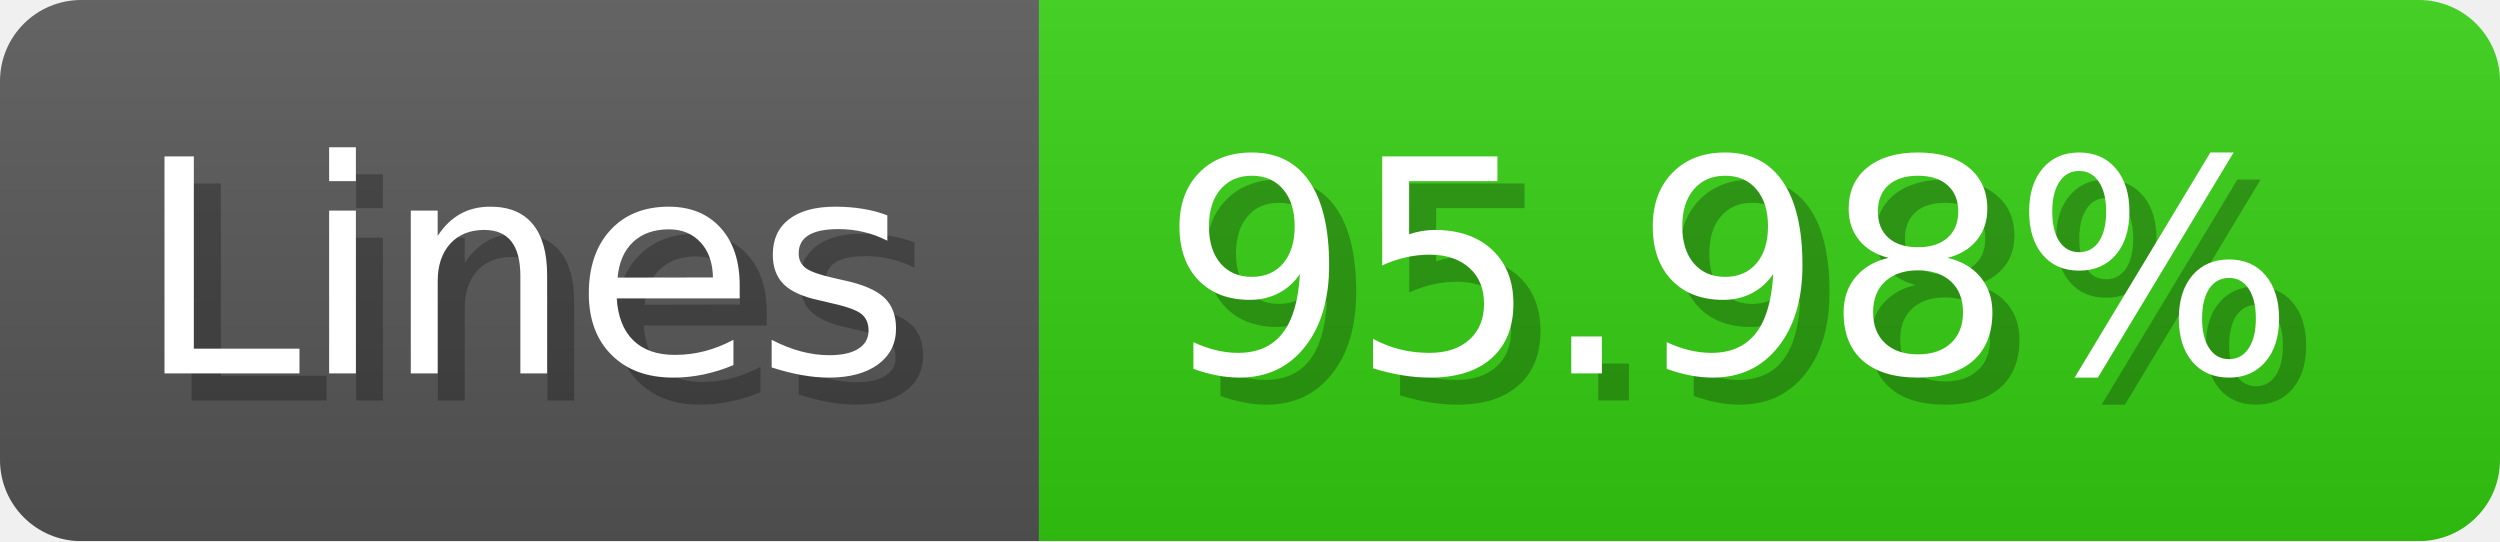
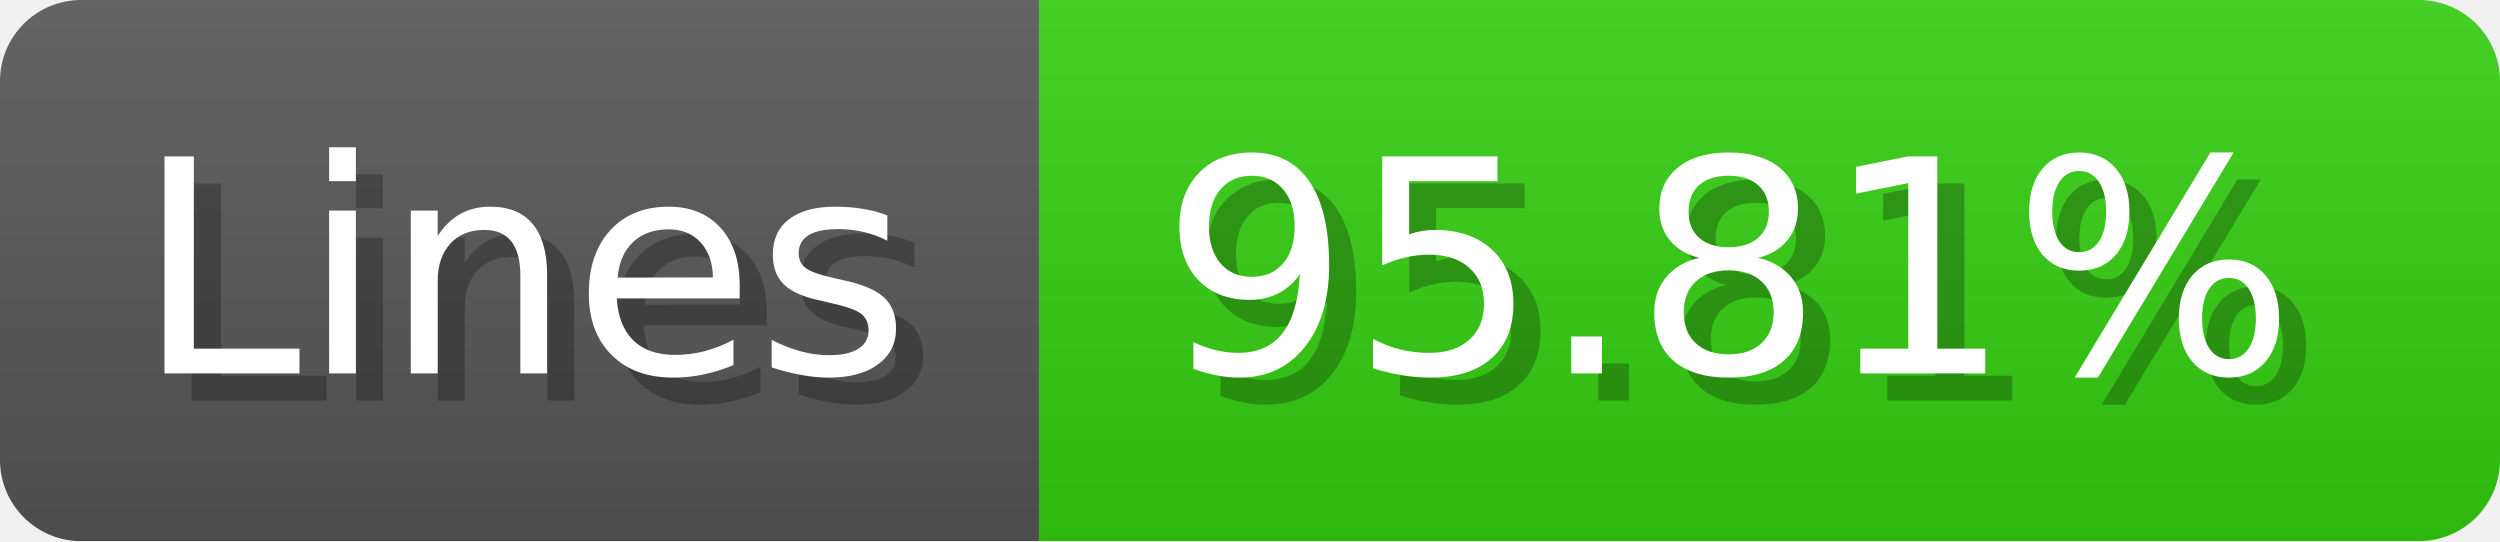
- <svg xmlns="http://www.w3.org/2000/svg" width="92.4" height="20" viewBox="0 0 924 200" role="img" aria-label="Lines: 95.98%">
+ <svg xmlns="http://www.w3.org/2000/svg" width="92.4" height="20" viewBox="0 0 924 200" role="img" aria-label="Lines: 95.81%">
  <linearGradient id="a" x2="0" y2="100%">
    <stop offset="0" stop-opacity=".1" stop-color="#EEE" />
    <stop offset="1" stop-opacity=".1" />
  </linearGradient>
  <mask id="m">
    <rect width="924" height="200" rx="30" fill="#FFF" />
  </mask>
  <g mask="url(#m)">
    <rect width="384" height="200" fill="#555" />
    <rect width="540" height="200" fill="#3C1" x="384" />
    <rect width="924" height="200" fill="url(#a)" />
  </g>
  <g aria-hidden="true" fill="#fff" text-anchor="start" font-family="Verdana,DejaVu Sans,sans-serif" font-size="110">
    <text x="60" y="148" textLength="284" fill="#000" opacity="0.25">Lines</text>
    <text x="50" y="138" textLength="284">Lines</text>
-     <text x="439" y="148" textLength="440" fill="#000" opacity="0.25">95.98%</text>
-     <text x="429" y="138" textLength="440">95.98%</text>
+     <text x="439" y="148" textLength="440" fill="#000" opacity="0.25">95.81%</text>
+     <text x="429" y="138" textLength="440">95.81%</text>
  </g>
</svg>
